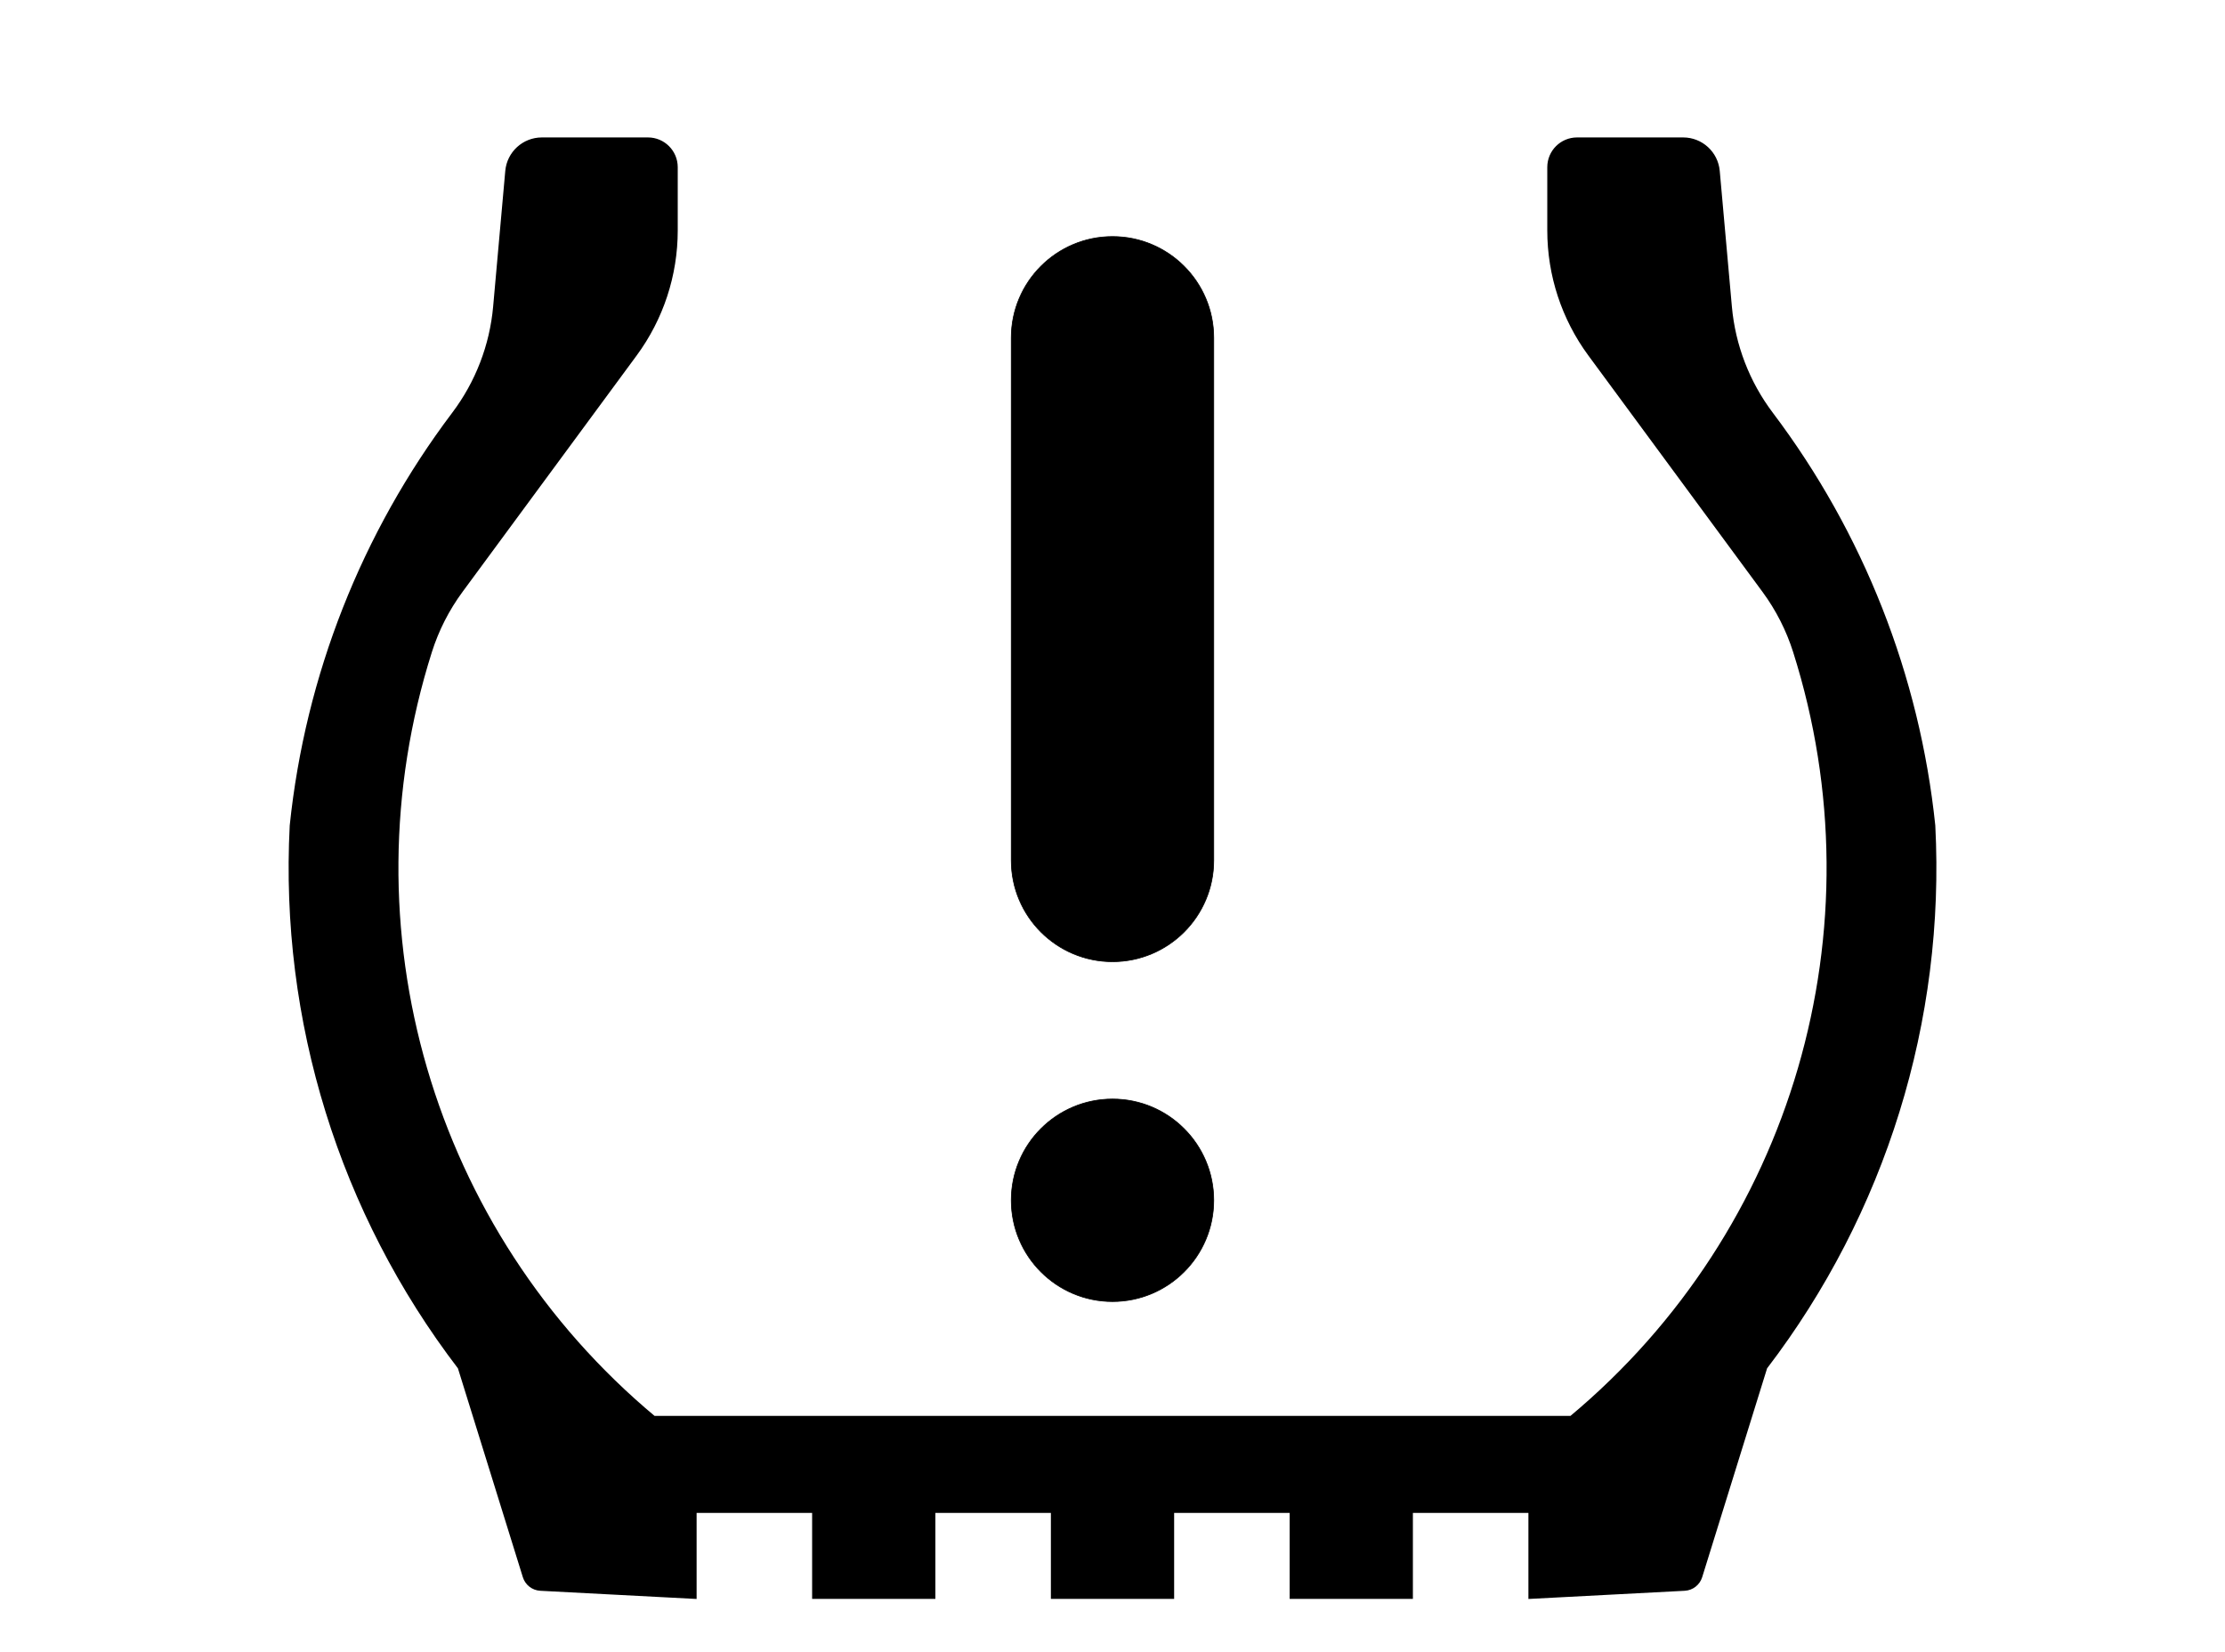
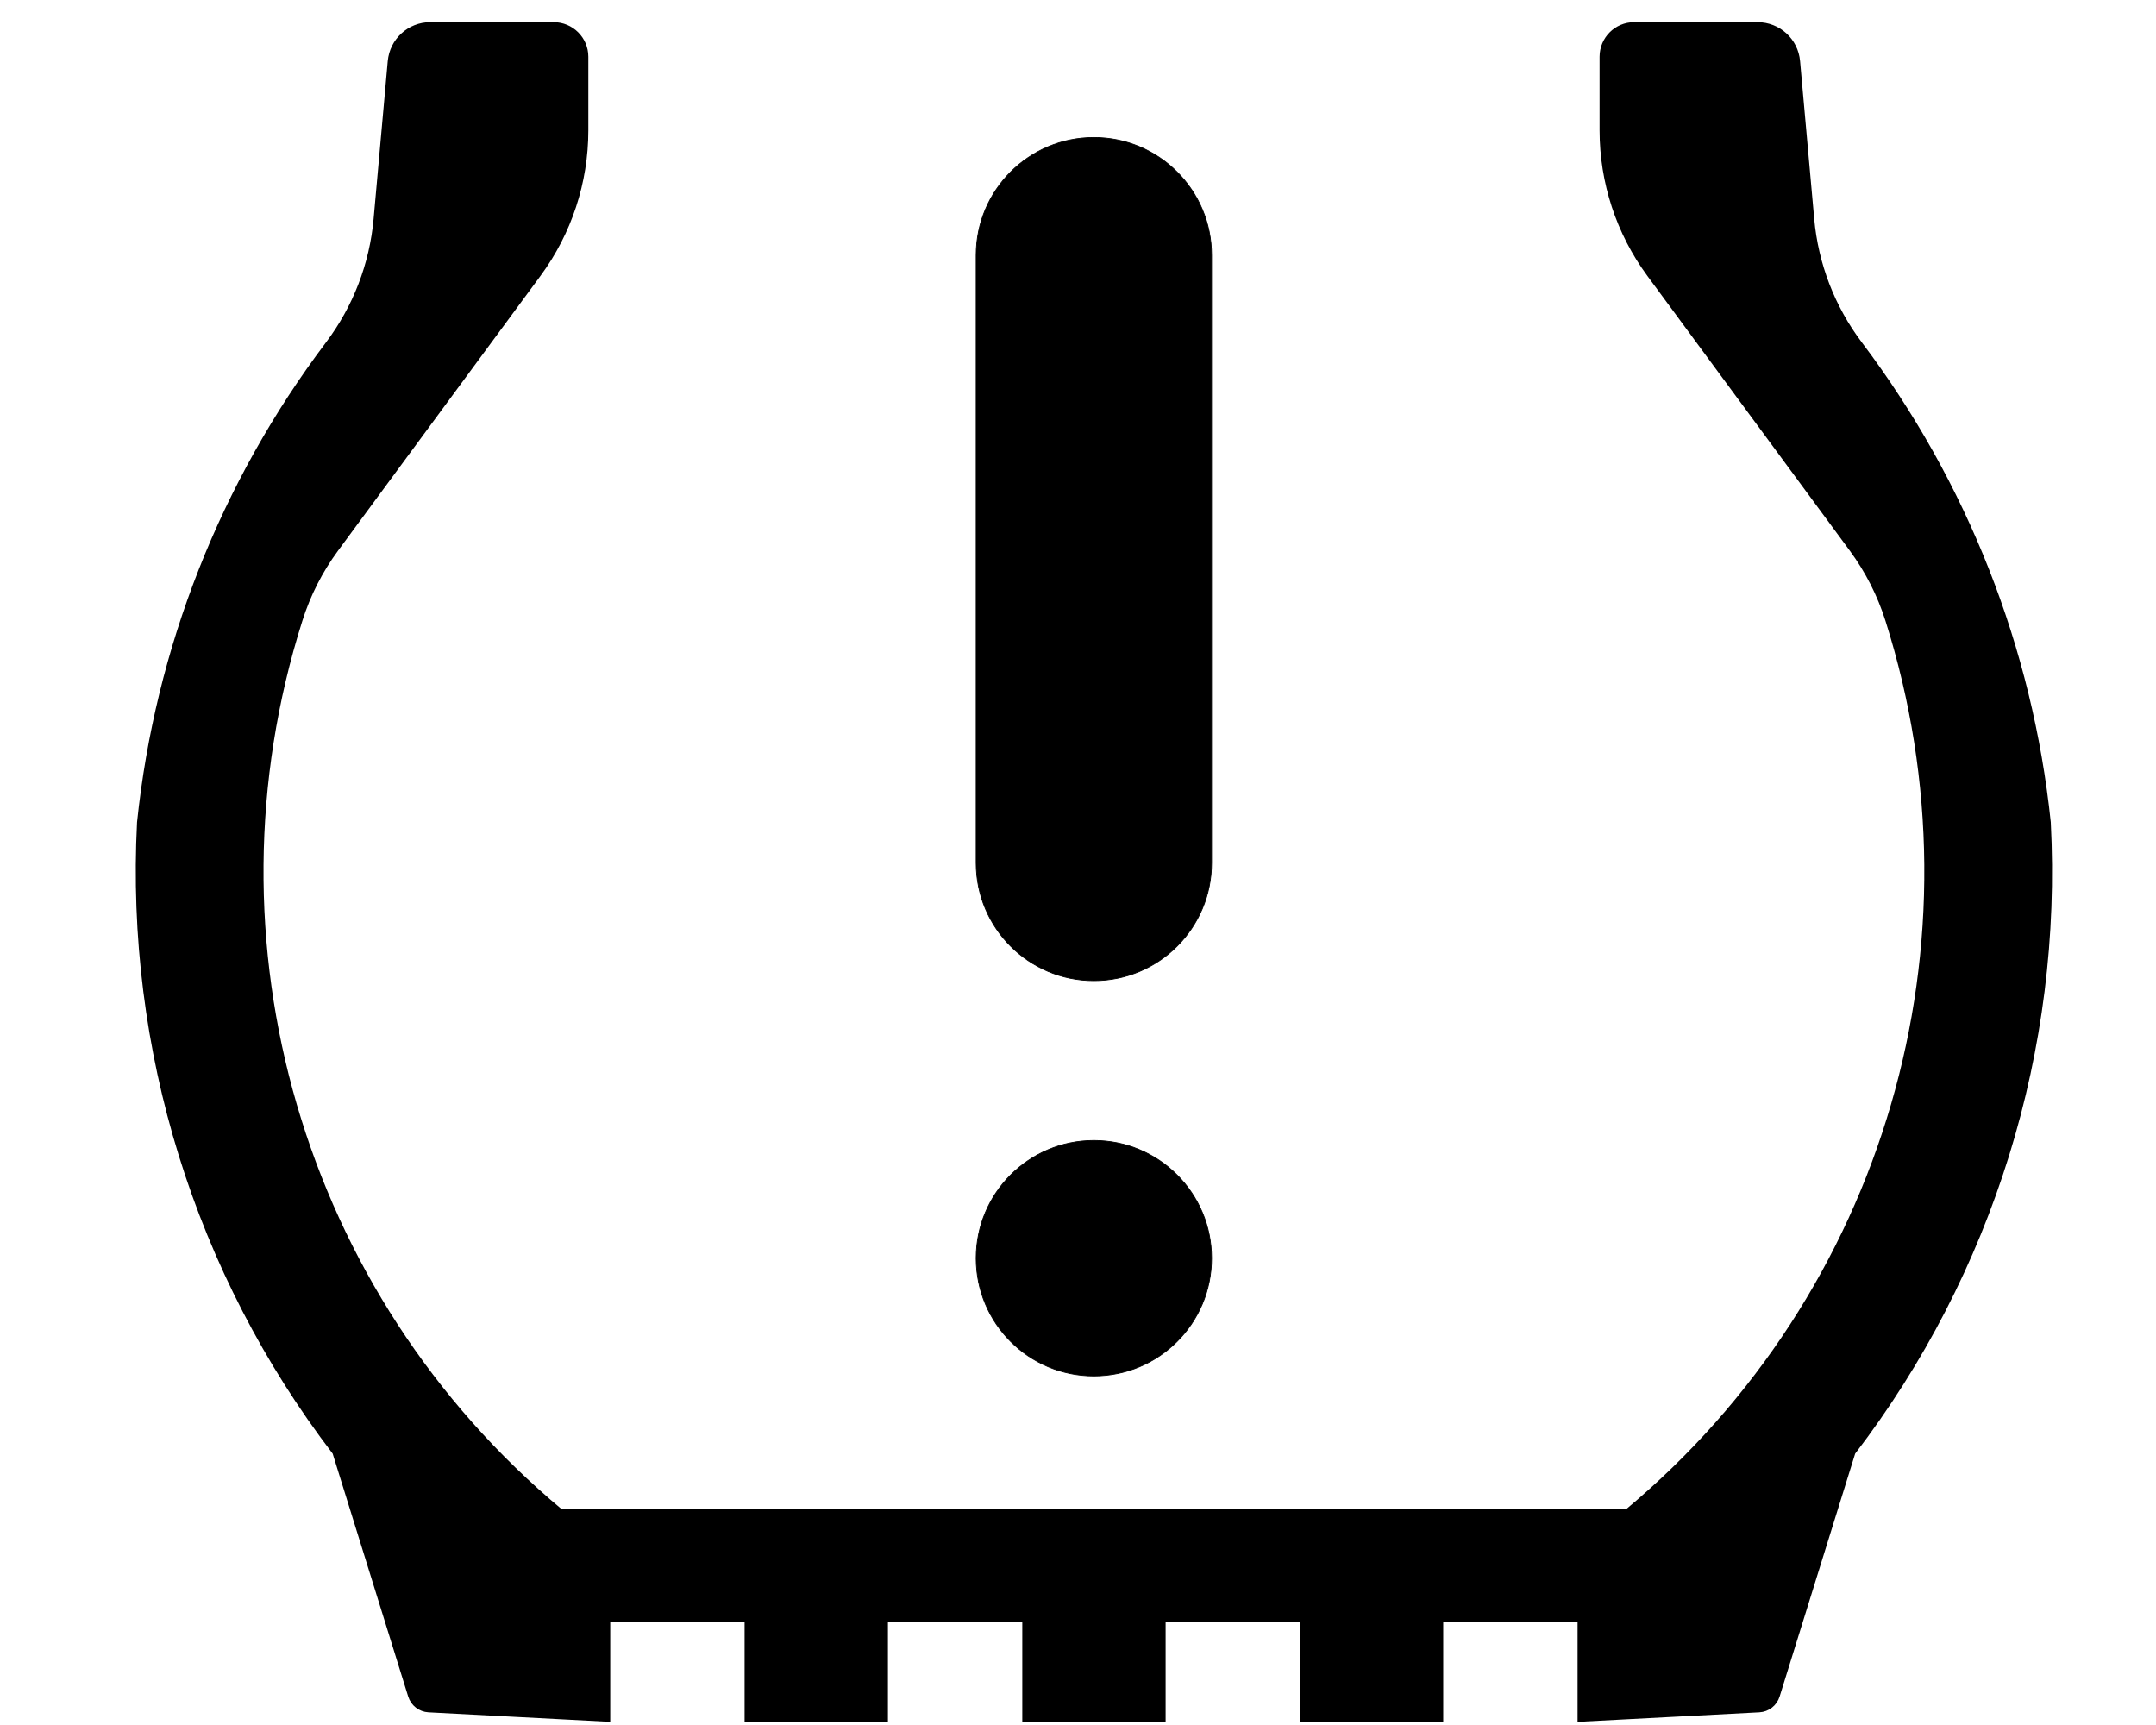
- <svg xmlns="http://www.w3.org/2000/svg" width="300.03" height="222.636" id="svg4309" version="1.0">
-   <defs id="defs4311">
-     </defs>
-   <g id="layer1" transform="translate(572.8735,-321.0442)">
-     <g transform="matrix(0.521699,0,0,0.521699,-573.1525,314.0336)" id="g3499" style="fill-rule:nonzero;stroke:#000000;stroke-width:0.176;stroke-linecap:round;stroke-linejoin:round;stroke-miterlimit:4">
-       <path d="M 314.258,323.649 C 314.258,309.196 302.541,297.479 288.088,297.479 C 273.635,297.479 261.918,309.196 261.918,323.649 C 261.918,338.102 273.635,349.819 288.088,349.819 C 302.541,349.819 314.258,338.102 314.258,323.649 z" id="path3501" />
-       <path d="M 261.918,100.744 L 261.918,235.814 C 261.918,250.268 273.635,261.984 288.088,261.984 C 302.541,261.984 314.258,250.268 314.258,235.814 L 314.258,100.744 C 314.258,86.291 302.541,74.574 288.088,74.574 C 273.635,74.574 261.918,86.291 261.918,100.744 z" id="path3503" />
-       <path d="M 406.636,379.875 C 464.356,331.724 487.217,253.444 464.484,181.797 C 462.698,176.166 459.998,170.866 456.493,166.109 L 411.483,105.019 C 404.651,95.746 400.965,84.529 400.965,73.011 L 400.965,56.652 C 400.965,52.678 404.186,49.457 408.161,49.457 L 435.585,49.457 C 440.243,49.457 444.129,53.011 444.544,57.649 L 447.68,92.711 C 448.58,102.761 452.279,112.357 458.356,120.41 C 481.748,151.404 496.235,188.193 500.258,226.814 C 502.858,277.168 487.463,326.805 456.828,366.852 L 440.023,420.915 C 439.464,422.712 437.844,423.972 435.964,424.071 L 396.086,426.161 L 396.086,403.952 L 365.23,403.952 L 365.23,426.161 L 334.374,426.161 L 334.374,403.952 L 303.517,403.952 L 303.517,426.161 L 272.66,426.161 L 272.66,403.952 L 241.804,403.952 L 241.804,426.161 L 210.947,426.161 L 210.947,403.952 L 180.091,403.952 L 180.091,426.161 L 140.213,424.071 C 138.333,423.972 136.712,422.712 136.154,420.915 L 119.349,366.852 C 88.713,326.805 73.319,277.168 75.919,226.814 C 79.942,188.193 94.43,151.404 117.821,120.41 C 123.898,112.357 127.597,102.761 128.496,92.711 L 131.633,57.649 C 132.048,53.011 135.935,49.457 140.591,49.457 L 168.017,49.457 C 171.991,49.457 175.212,52.678 175.212,56.652 L 175.212,73.011 C 175.212,84.529 171.526,95.746 164.693,105.019 L 119.684,166.109 C 116.18,170.866 113.479,176.166 111.693,181.797 C 88.959,253.444 111.821,331.724 169.541,379.875 L 406.636,379.875 L 406.636,379.875 z" id="path3505" style="stroke-width:1;stroke-linecap:butt;stroke-linejoin:miter" />
-     </g>
-     <g transform="matrix(0.521699,0,0,0.521699,-573.1525,314.0336)" id="Layer_x0020_1" style="fill-rule:nonzero;stroke:#000000;stroke-miterlimit:4" />
+ <svg xmlns="http://www.w3.org/2000/svg" xml:space="preserve" width="02.5in" height="02.in" version="1.1" shape-rendering="geometricPrecision" text-rendering="geometricPrecision" image-rendering="optimizeQuality" fill-rule="evenodd" clip-rule="evenodd" viewBox="0 0 250 200">
+   <g id="Layer_x0020_1">
+     <path id="path3501" fill="currentFill" stroke="black" stroke-width="0.09" stroke-linecap="round" stroke-linejoin="round" stroke-miterlimit="2.613" d="M140.49 145.88c0,-7.54 -6.11,-13.65 -13.65,-13.65 -7.54,0 -13.65,6.11 -13.65,13.65 0,7.54 6.11,13.65 13.65,13.65 7.54,0 13.65,-6.11 13.65,-13.65z" />
+     <path id="path3503" fill="currentFill" stroke="black" stroke-width="0.09" stroke-linecap="round" stroke-linejoin="round" stroke-miterlimit="2.613" d="M113.19 29.59l0 70.46c0,7.54 6.11,13.65 13.65,13.65 7.54,0 13.65,-6.11 13.65,-13.65l0 -70.46c0,-7.54 -6.11,-13.65 -13.65,-13.65 -7.54,0 -13.65,6.11 -13.65,13.65z" />
+     <path id="path3505" fill="currentFill" stroke="black" stroke-width="0.52" stroke-miterlimit="2.613" d="M188.69 175.21c30.11,-25.12 42.04,-65.96 30.18,-103.33 -0.93,-2.94 -2.34,-5.7 -4.17,-8.19l-23.48 -31.87c-3.56,-4.84 -5.48,-10.69 -5.48,-16.7l0 -8.54c0,-2.07 1.68,-3.75 3.75,-3.75l14.31 0c2.43,0 4.46,1.85 4.67,4.28l1.64 18.29c0.47,5.24 2.4,10.25 5.57,14.45 12.2,16.17 19.76,35.36 21.86,55.51 1.36,26.27 -6.67,52.17 -22.66,73.06l-8.77 28.2c-0.29,0.94 -1.13,1.6 -2.12,1.65l-20.8 1.09 0 -11.59 -16.1 0 0 11.59 -16.09 0 0 -11.59 -16.1 0 0 11.59 -16.1 0 0 -11.59 -16.1 0 0 11.59 -16.1 0 0 -11.59 -16.1 0 0 11.59 -20.8 -1.09c-0.98,-0.05 -1.83,-0.71 -2.12,-1.65l-8.77 -28.2c-15.98,-20.89 -24.01,-46.79 -22.66,-73.06 2.1,-20.15 9.66,-39.34 21.86,-55.51 3.17,-4.2 5.1,-9.21 5.57,-14.45l1.64 -18.29c0.22,-2.42 2.24,-4.28 4.67,-4.28l14.31 0c2.07,0 3.76,1.68 3.76,3.75l0 8.54c0,6.01 -1.93,11.86 -5.49,16.7l-23.48 31.87c-1.83,2.48 -3.24,5.24 -4.17,8.19 -11.86,37.38 0.07,78.22 30.18,103.33l123.69 0 0 0z" />
  </g>
</svg>
